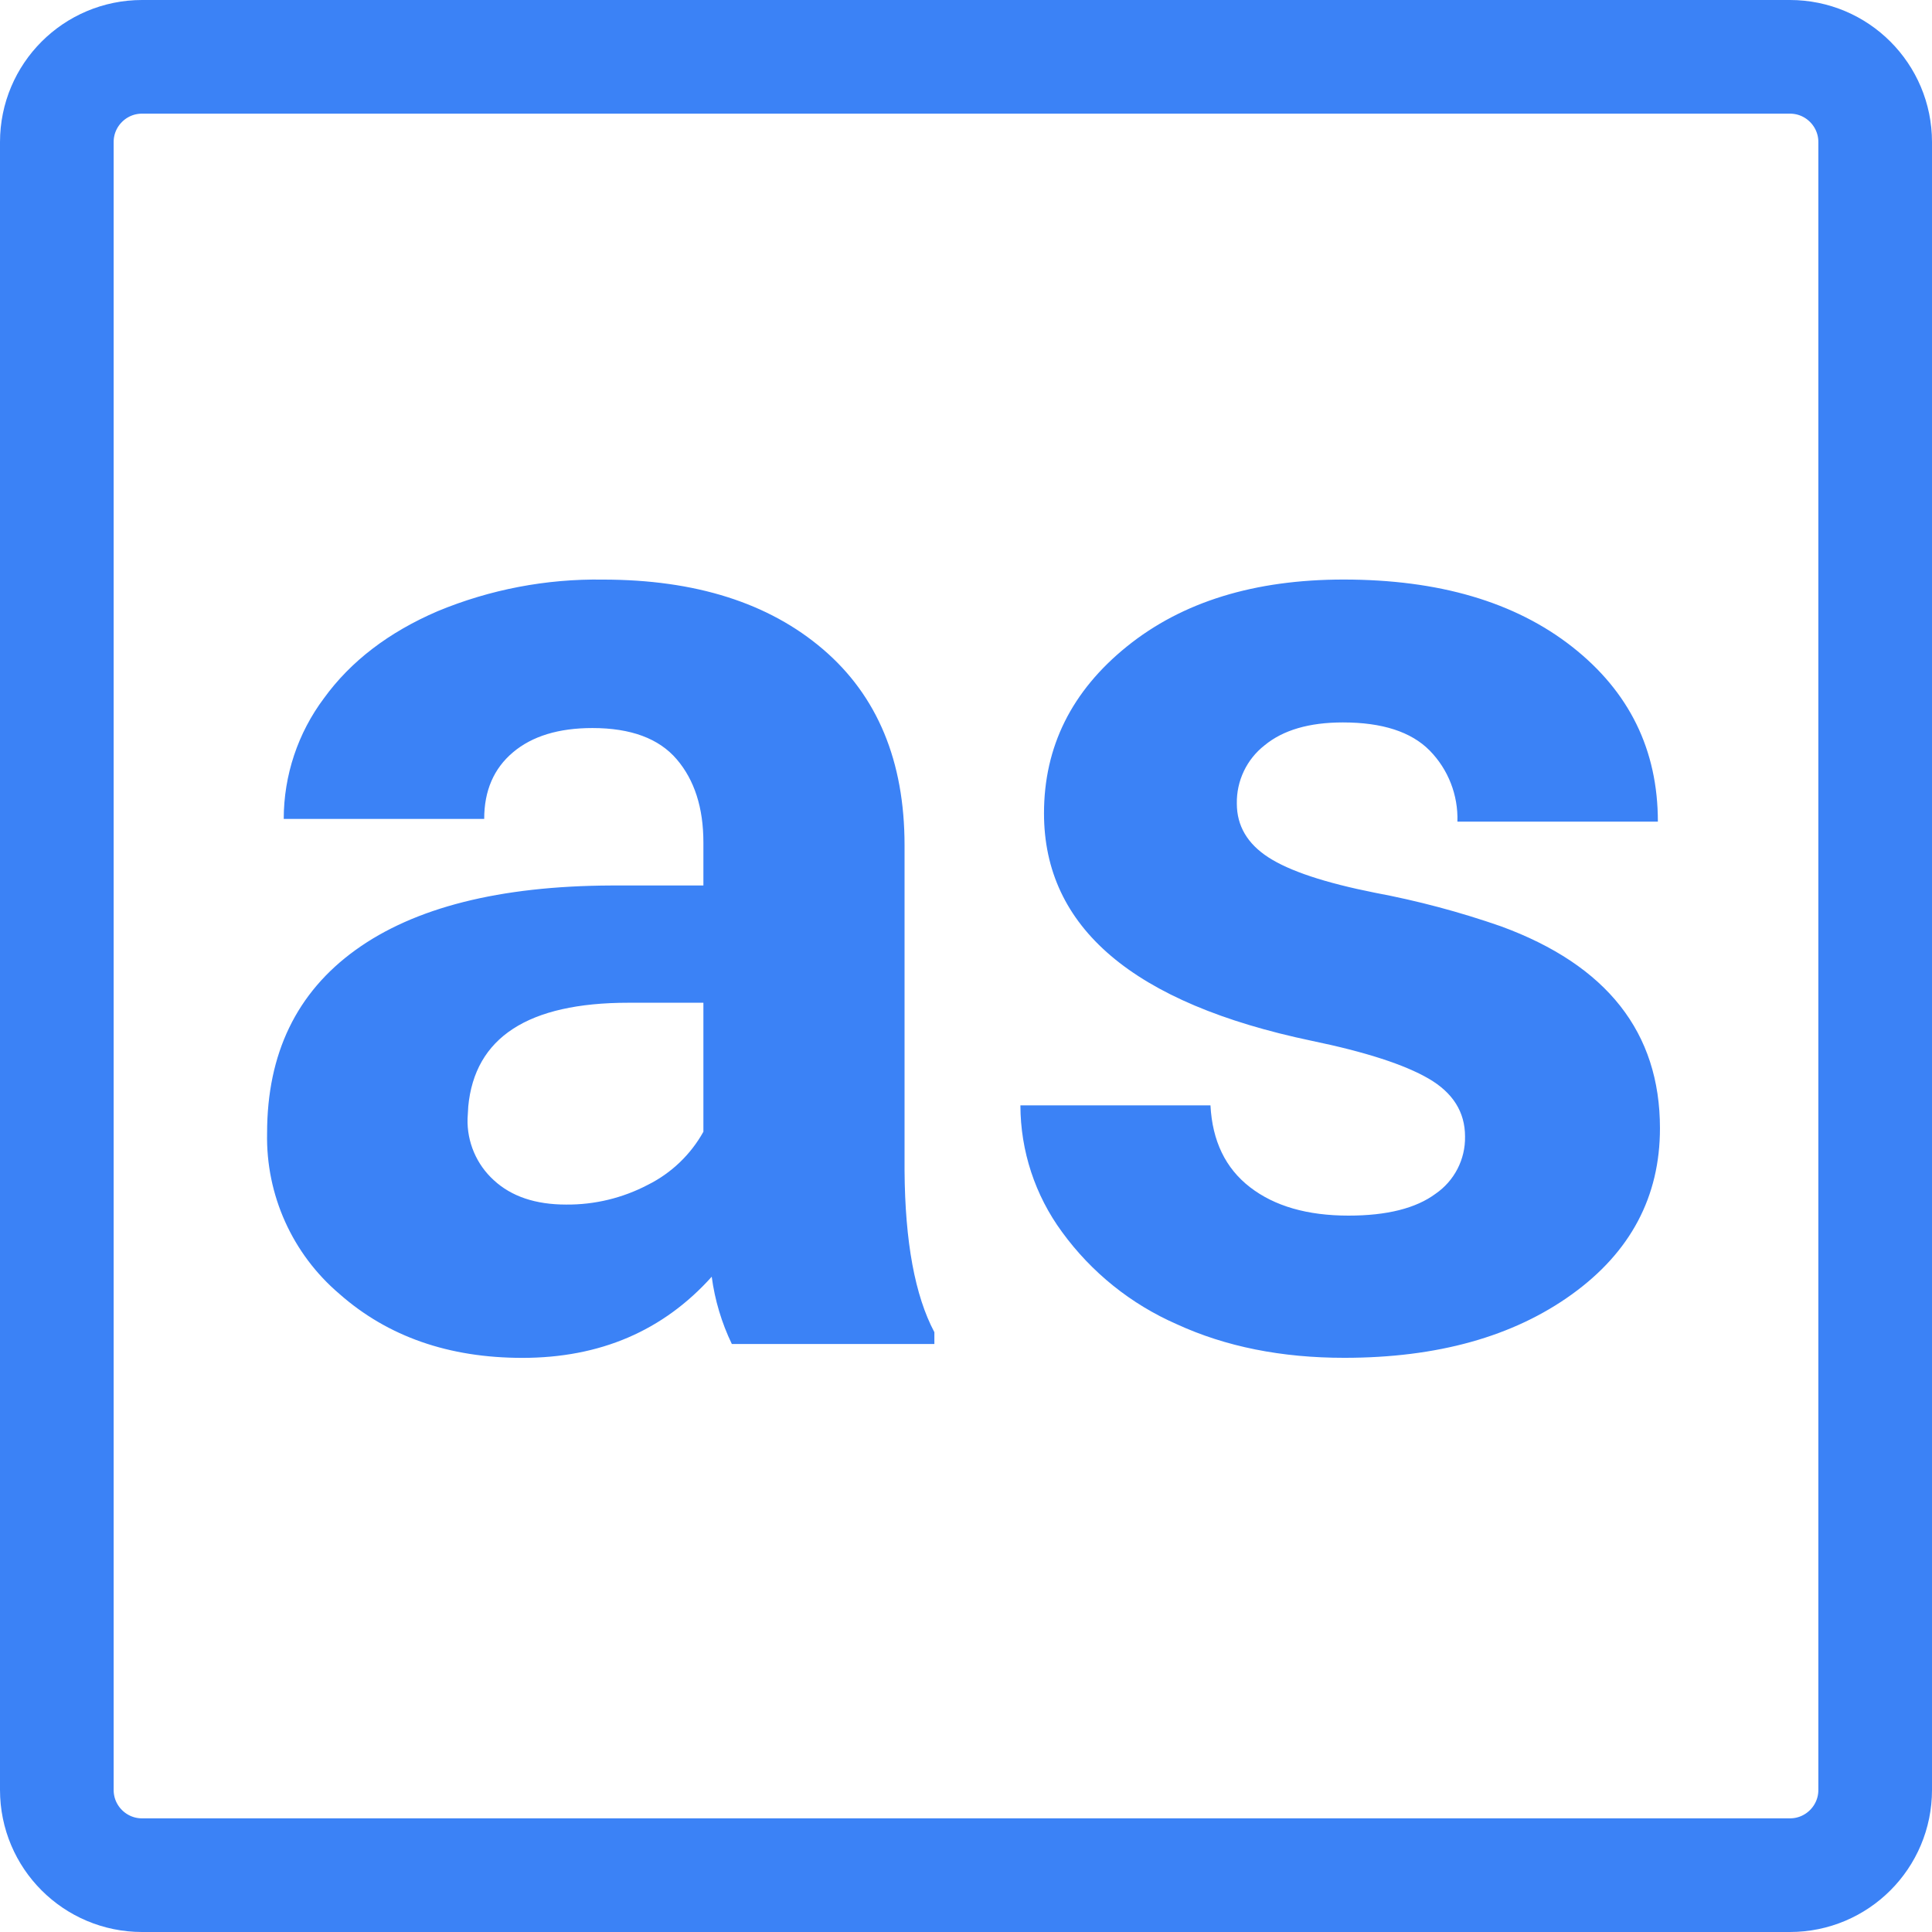
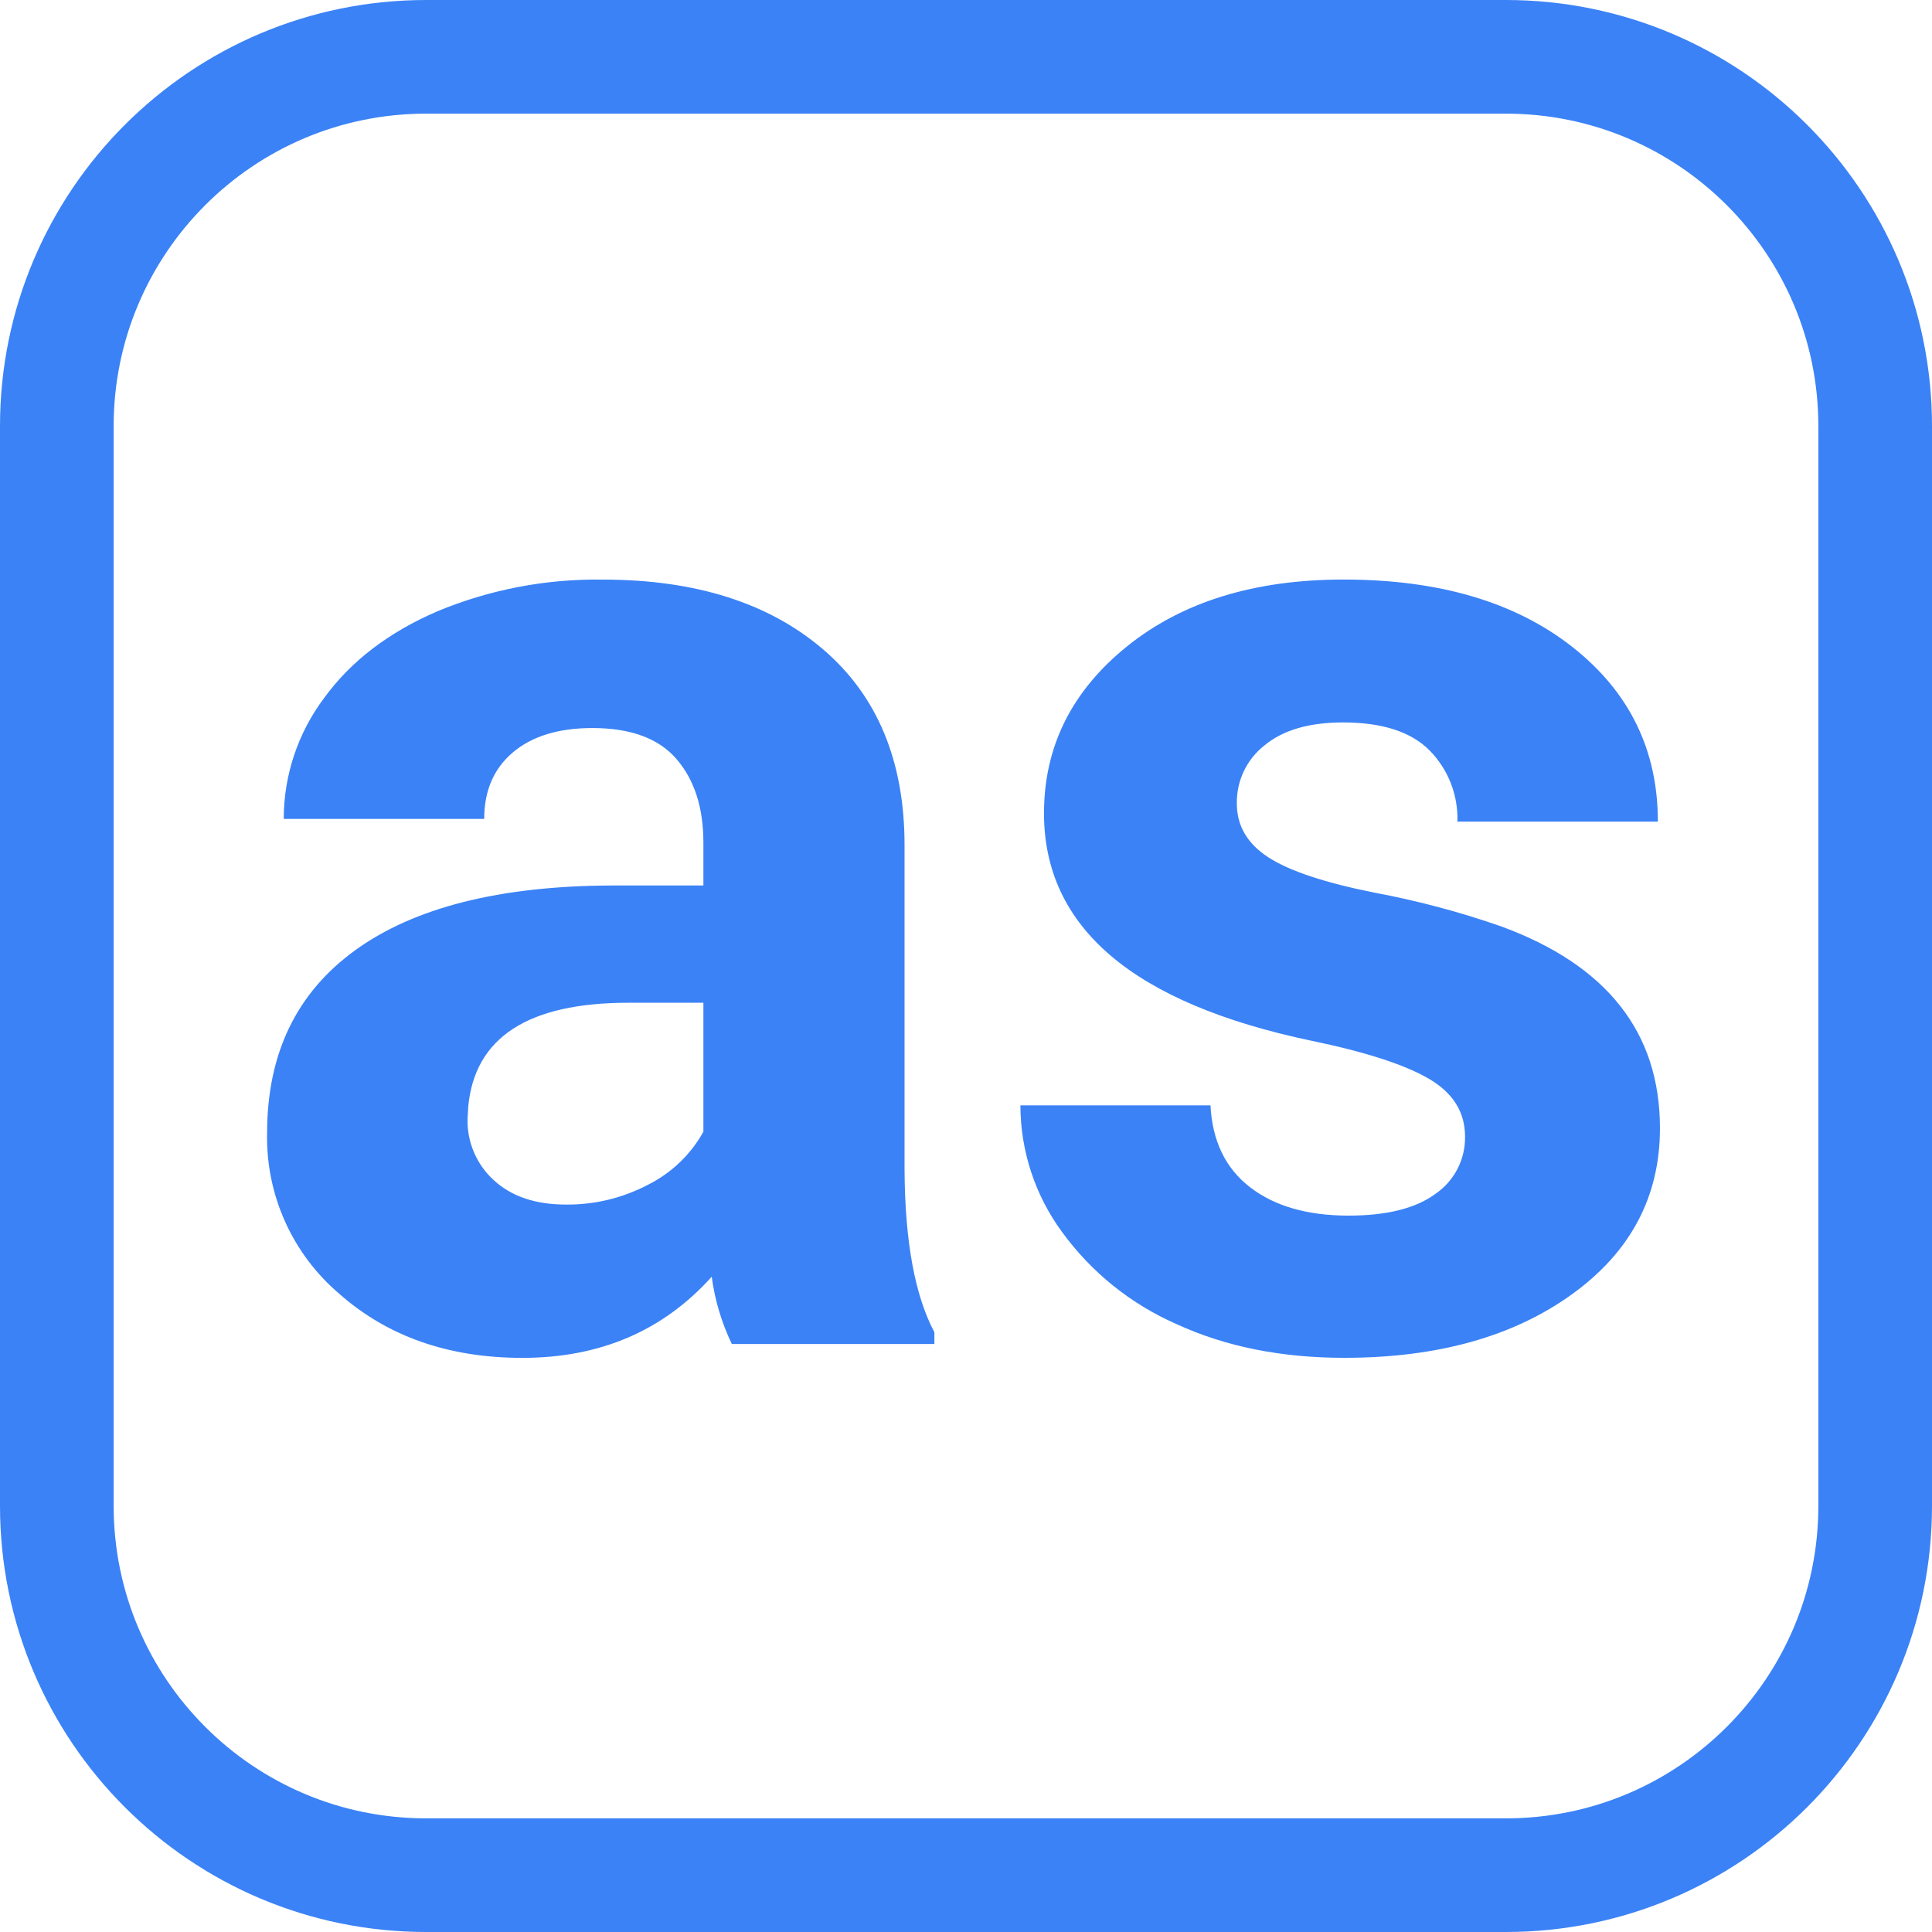
<svg xmlns="http://www.w3.org/2000/svg" width="340" height="340" viewBox="0 0 340 340">
  <g id="favicon" transform="translate(-50.5 -52.5)">
    <g id="Rectangle_27" data-name="Rectangle 27" transform="translate(50.5 52.5)" fill="none" stroke="#3b82f6" stroke-width="20">
-       <rect width="340" height="340" rx="25" stroke="none" />
-       <rect x="10" y="10" width="320" height="320" rx="15" fill="none" />
+       <rect width="340" height="340" rx="75" stroke="none" />
+       <rect x="10" y="10" width="320" height="320" rx="65" fill="none" />
    </g>
    <path id="Intersection_1" data-name="Intersection 1" d="M-2125.1,1115.521a49.466,49.466,0,0,1-20.2-16.236,37.723,37.723,0,0,1-7.324-22.278h33.448q.487,9.4,6.958,14.4t17.334,5q10.132,0,15.32-3.845a11.966,11.966,0,0,0,5.188-10.071q0-6.471-6.409-10.193t-20.569-6.653q-47.119-9.887-47.118-40.038,0-17.578,14.587-29.358t38.146-11.78q25.147,0,40.223,11.84t15.075,30.762h-35.278a17.069,17.069,0,0,0-4.882-12.512q-4.883-4.944-15.259-4.944-8.911,0-13.794,4.028a12.716,12.716,0,0,0-4.883,10.255q0,5.859,5.554,9.46t18.738,6.226a153,153,0,0,1,22.217,5.92q27.954,10.253,27.954,35.522,0,18.067-15.5,29.236t-40.039,11.17Q-2112.225,1121.441-2125.1,1115.521Zm-147.338-5.31a36.116,36.116,0,0,1-12.757-28.32q0-21,15.564-32.227t44.983-11.353h16.235v-7.568q0-9.156-4.7-14.648t-14.832-5.493q-8.911,0-13.977,4.272t-5.066,11.719h-35.278a35.437,35.437,0,0,1,7.08-21.241q7.079-9.765,20.02-15.32a72.962,72.962,0,0,1,29.053-5.554q24.413,0,38.757,12.268t14.343,34.485v57.251q.123,18.8,5.249,28.443V1119h-35.644a39.193,39.193,0,0,1-3.54-11.84q-12.817,14.282-33.325,14.282Q-2259.686,1121.441-2272.442,1110.211Zm22.644-32.959-.123,2.074a14.124,14.124,0,0,0,4.639,10.865q4.638,4.271,12.7,4.272a30.386,30.386,0,0,0,14.4-3.479,22.844,22.844,0,0,0,9.765-9.338v-22.7H-2221.6Q-2248.09,1058.942-2249.8,1077.252Z" transform="translate(2382.699 -829.979)" fill="#3b82f6" />
  </g>
</svg>
